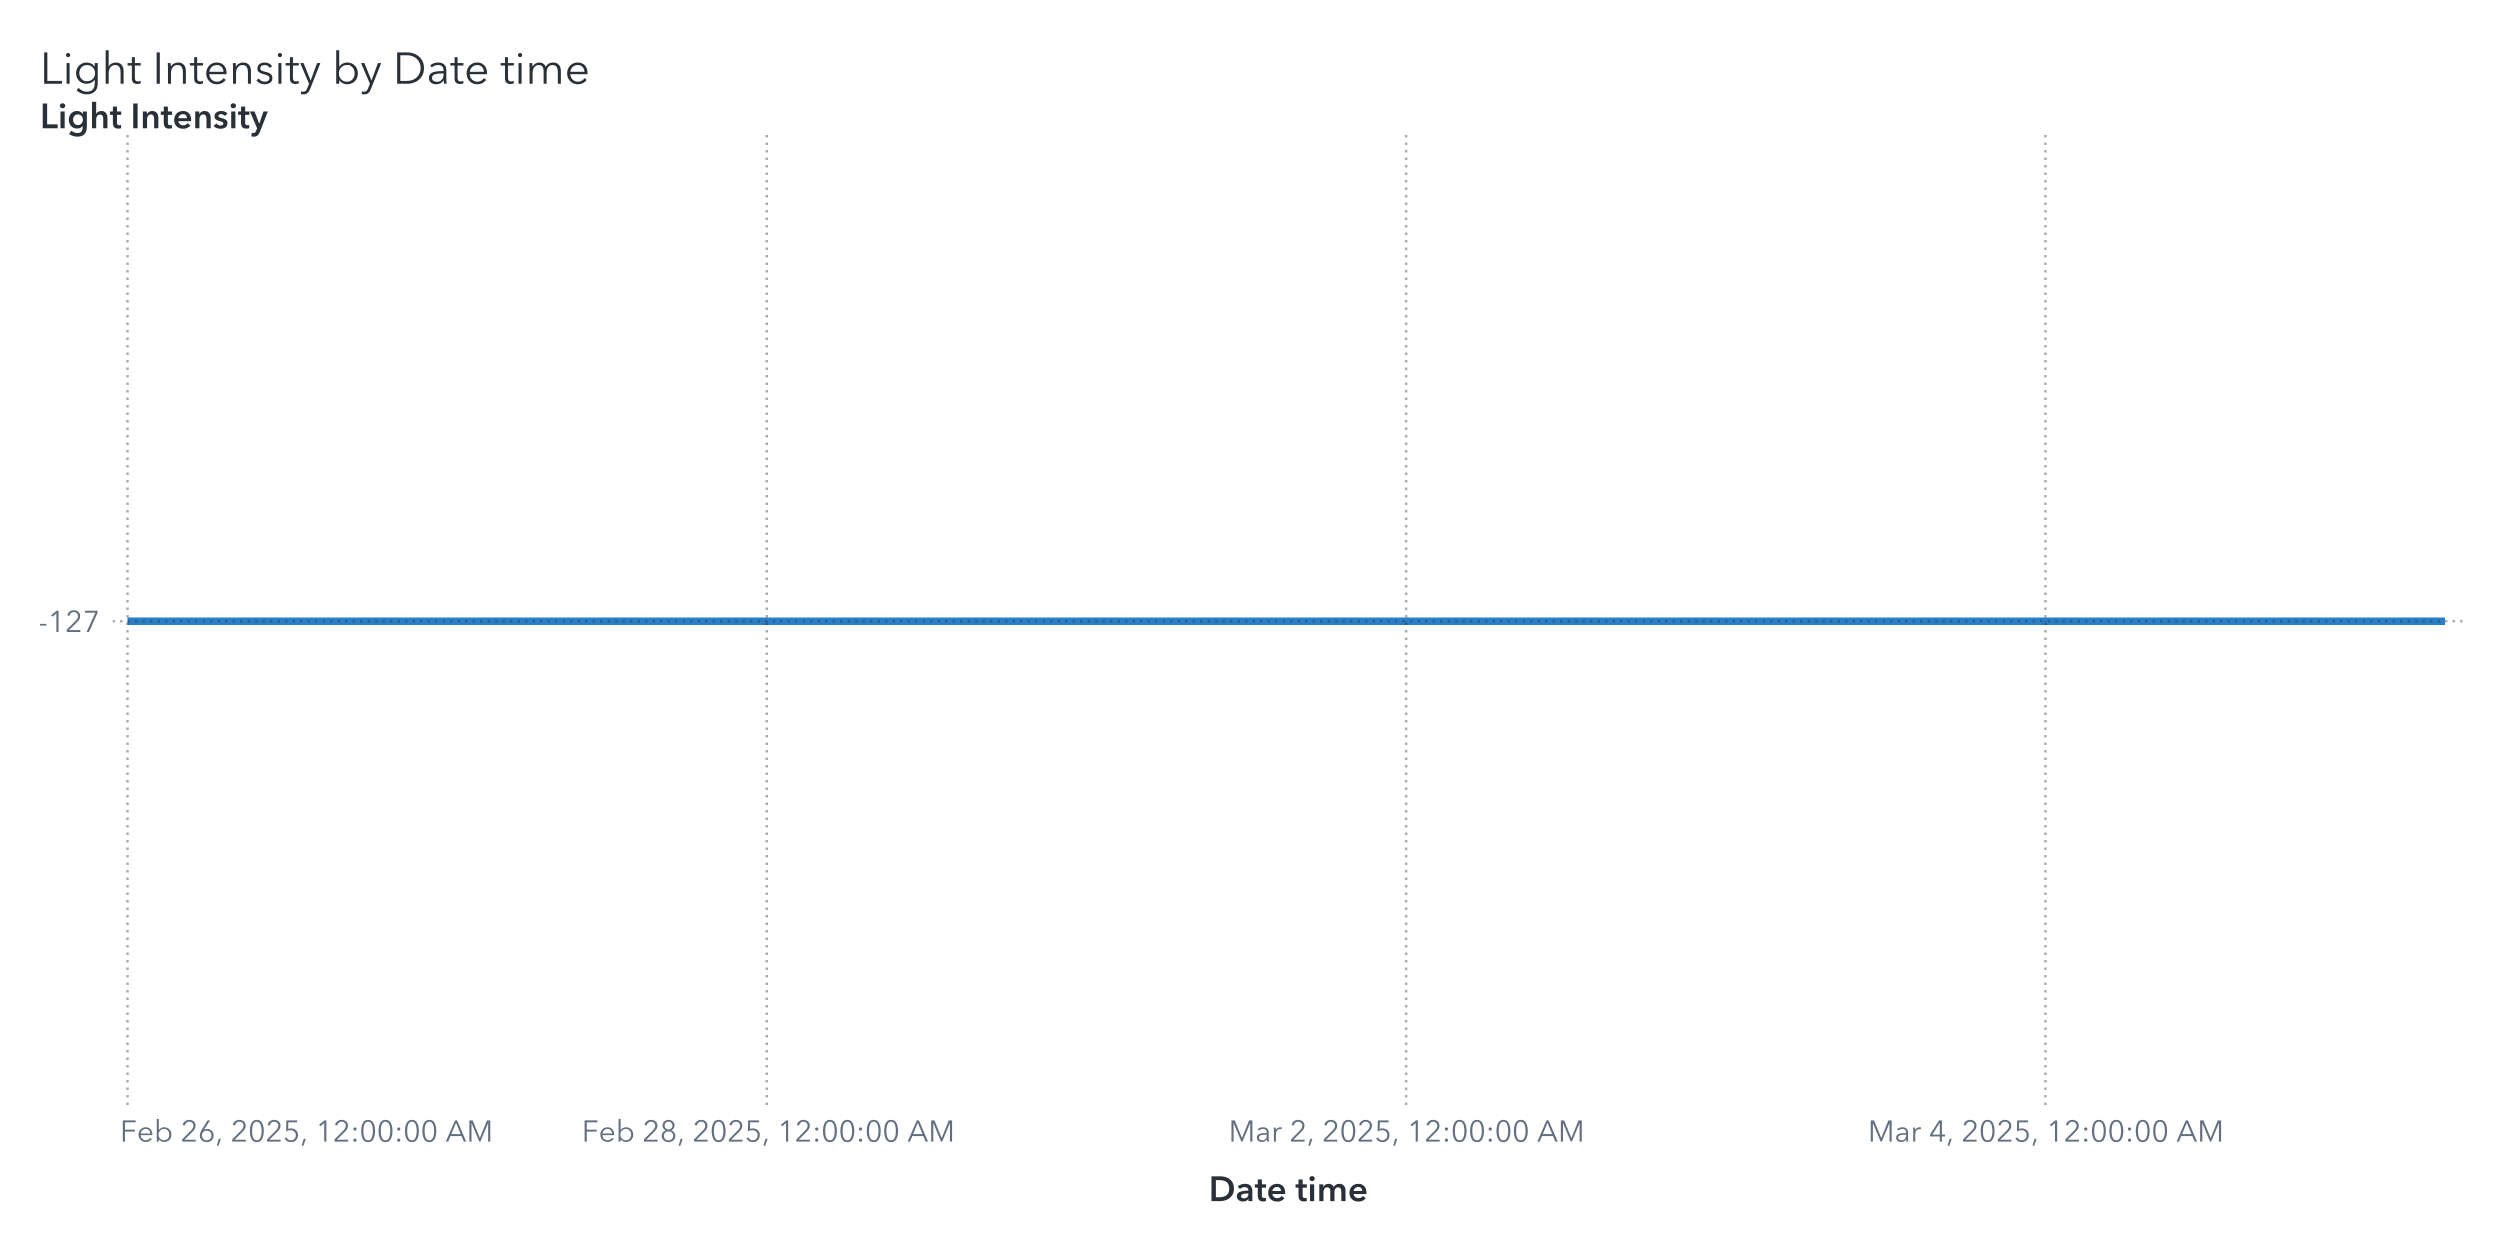
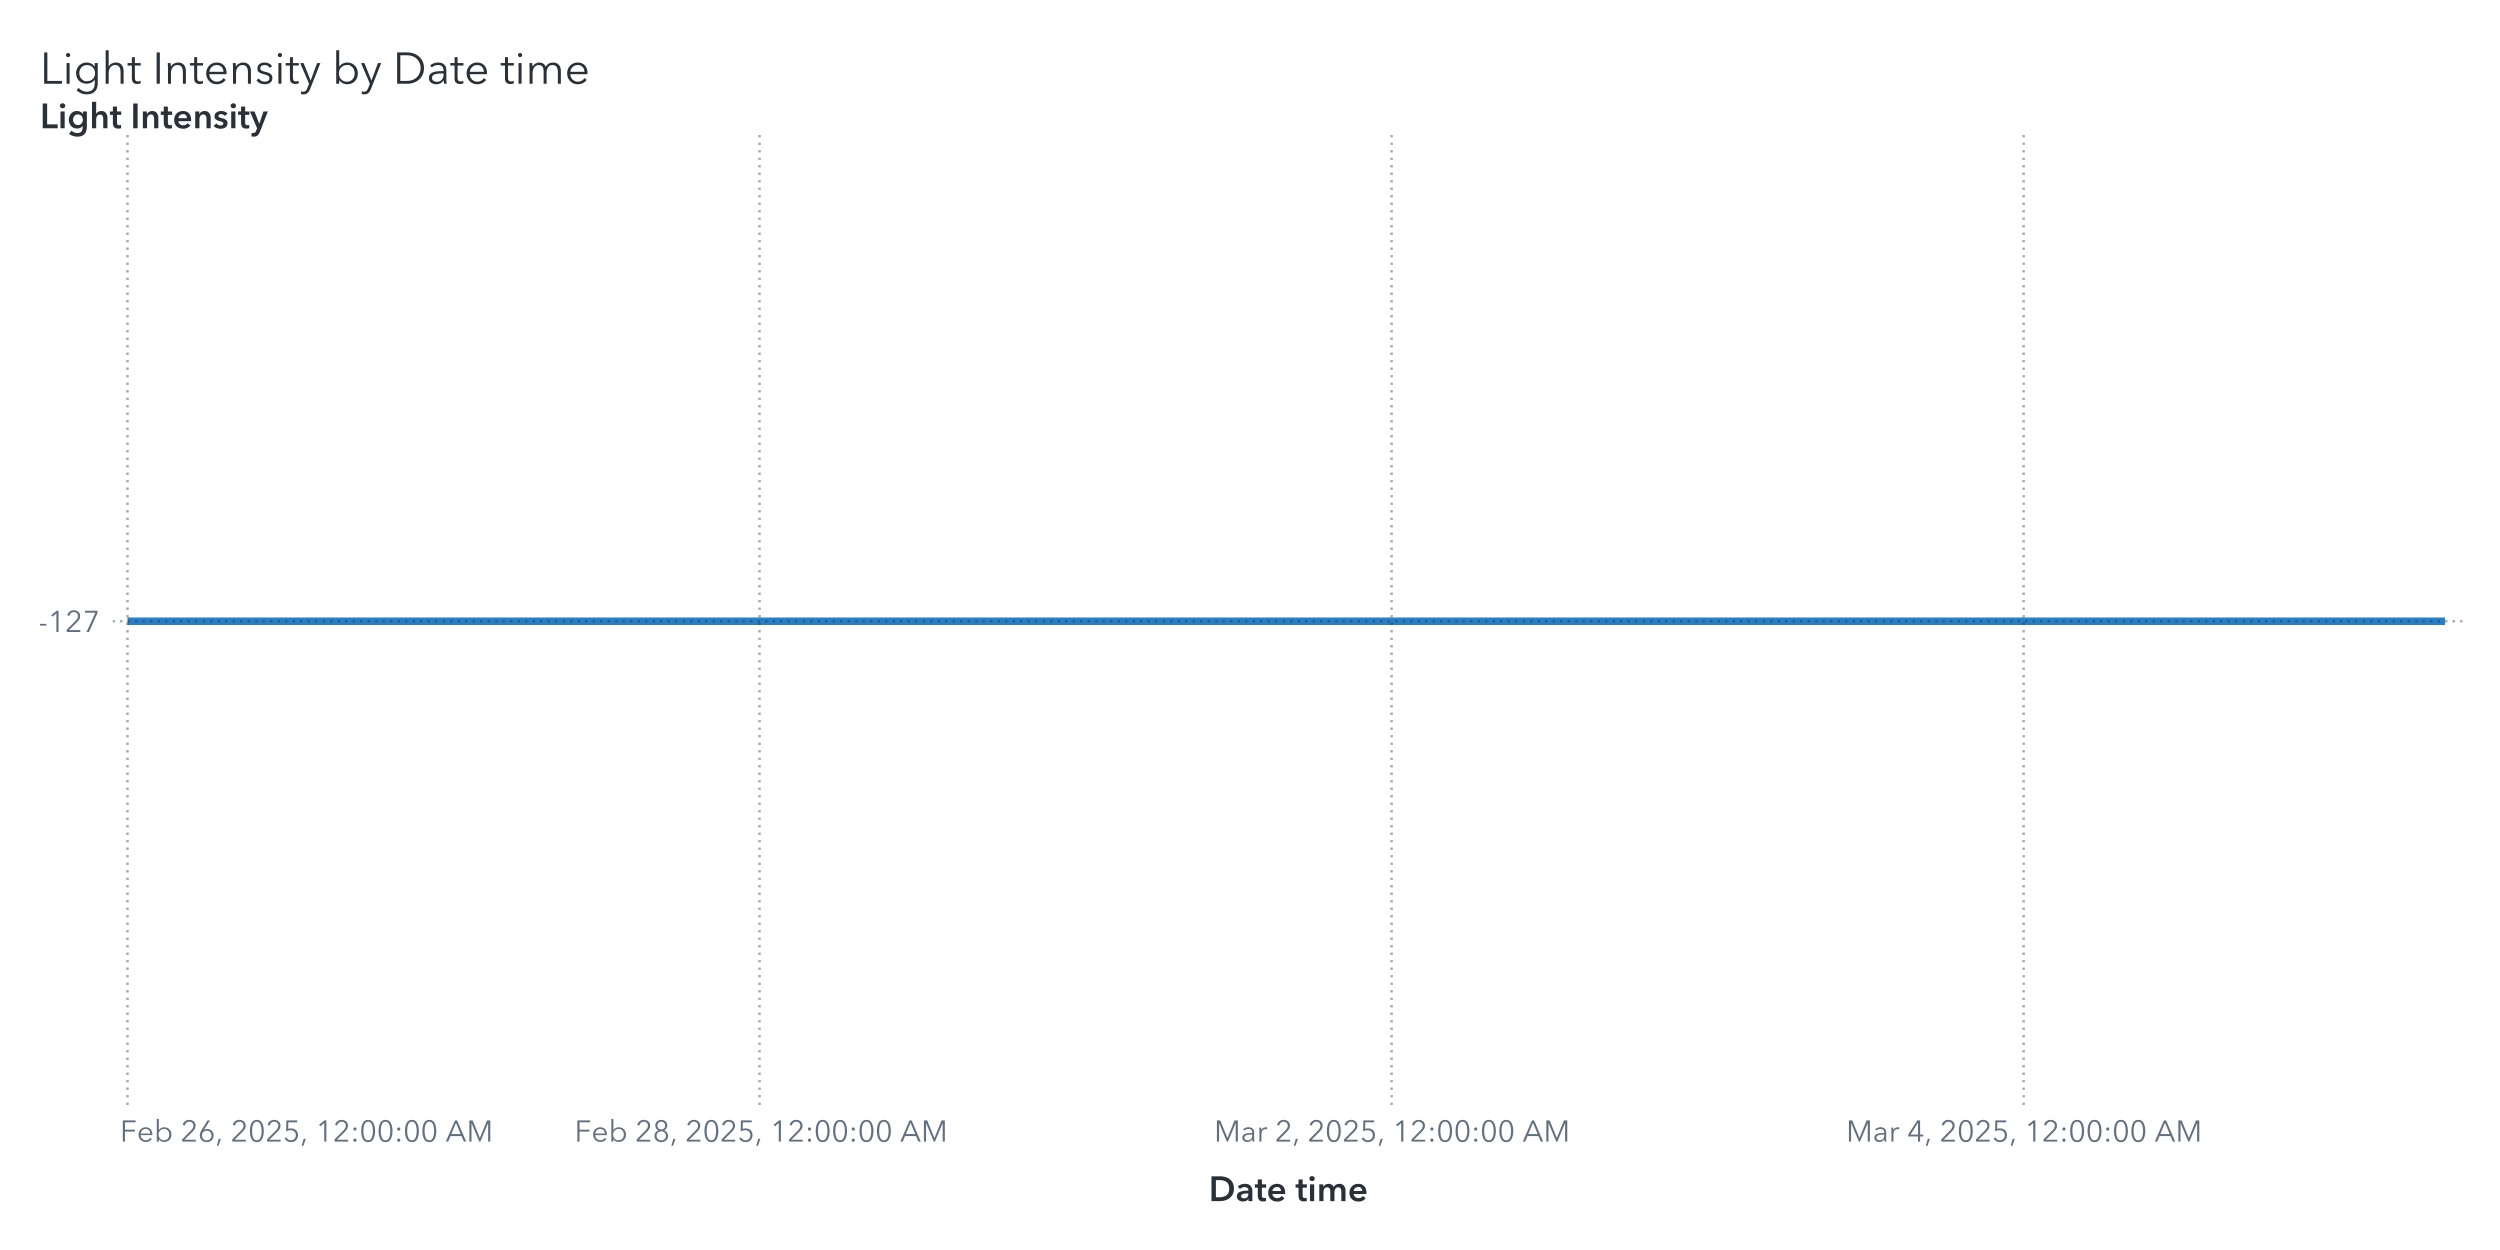
<svg xmlns="http://www.w3.org/2000/svg" xmlns:xlink="http://www.w3.org/1999/xlink" version="1.1" width="1000" height="500" viewBox="0 0 1000 500">
  <rect x="0" y="0" width="1000" height="500" fill="#ffffff">
</rect>
  <g>
    <rect x="0" y="0" rx="5" ry="5" width="1000.0" height="500.0" fill="#ffffff" opacity="0">
</rect>
    <rect x="0" y="0" rx="5" ry="5" width="1000.0" height="500.0" fill="#ffffff" opacity="0">
</rect>
    <rect x="0" y="0" rx="5" ry="5" width="1000.0" height="500.0" fill="#ffffff" opacity="0">
</rect>
    <rect x="0" y="0" rx="5" ry="5" width="1000.0" height="500.0" fill="#ffffff" opacity="0">
</rect>
    <g transform=" translate(16.0 -462.0)">
      <g transform="">
        <g fill="#2a3037" stroke="#2a3037" transform="translate(0 495.5) scale(0.0177 -0.0177)">
          <defs>
            <path id="g76/TT0" d="M166.0 64.0 L496.0 64.0 L496.0 0 L94.0 0 L94.0 708.0 L166.0 708.0 L166.0 64.0Z">
</path>
          </defs>
          <use x="0" y="0" xlink:href="#g76/TT0" />
          <defs>
            <path id="g105/TT0" d="M125.0 600.0Q 106.0,600.0  91.5,614.0 T 77.0,648.0 Q 77.0,668.0  91.5,682.0 T 125.0,696.0 Q 144.0,696.0  158.5,682.0 T 173.0,648.0 Q 173.0,628.0  158.5,614.0 T 125.0,600.0 Z M159.0 0 L91.0 0 L91.0 468.0 L159.0 468.0 L159.0 0Z">
</path>
          </defs>
          <use x="510.0" y="0" xlink:href="#g105/TT0" />
          <defs>
            <path id="g103/TT0" d="M294.0 -180.0Q 389.0,-180.0  433.0,-129.0 T 477.0,4.0  L477.0 92.0 L475.0 92.0Q 449.0,50.0  399.5,25.0 T 298.0,0 Q 226.0,0  171.0,30.5 T 86.0,115.5 T 56.0,238.0 Q 56.0,305.0  86.5,360.0 T 172.0,447.5 T 298.0,480.0 Q 351.0,480.0  399.5,455.5 T 475.0,387.0  L477.0 387.0 L477.0 468.0 L545.0 468.0 L545.0 4.0Q 545.0,-56.0  523.0,-110.5 T 444.0,-202.5 T 291.0,-240.0 Q 227.0,-240.0  167.5,-215.0 T 66.0,-146.0  L115.0 -94.0Q 144.0,-131.0  193.0,-155.5 T 294.0,-180.0 Z M305.0 58.0Q 357.0,58.0  398.0,81.0 T 462.0,145.5 T 485.0,240.0 Q 485.0,289.0  461.5,331.0 T 397.0,398.0 T 305.0,423.0 Q 250.0,423.0  210.0,398.0 T 149.0,331.5 T 128.0,240.0 Q 128.0,190.0  149.0,148.5 T 210.0,82.5 T 250.0,58.0 Z">
</path>
          </defs>
          <use x="760.0" y="0" xlink:href="#g103/TT0" />
          <defs>
            <path id="g104/TT0" d="M319.0 480.0Q 406.0,480.0  451.5,428.0 T 497.0,287.0  L497.0 0 L429.0 0 L429.0 259.0Q 429.0,338.0  400.5,380.5 T 302.0,423.0 Q 264.0,423.0  232.0,402.5 T 180.0,341.0 T 160.0,240.0  L160.0 0 L92.0 0 L92.0 756.0 L160.0 756.0 L160.0 391.0 L162.0 391.0Q 180.0,431.0  224.5,455.5 T 319.0,480.0 Z">
</path>
          </defs>
          <use x="1392.0" y="0" xlink:href="#g104/TT0" />
          <defs>
            <path id="g116/TT0" d="M169.0 411.0 L169.0 138.0Q 169.0,89.0  187.0,70.5 T 239.0,52.0 Q 268.0,52.0  298.0,67.0  L301.0 8.0Q 264.0,-6.0  221.0,-6.0 Q 173.0,-6.0  137.0,22.0 T 101.0,119.0  L101.0 411.0 L4.0 411.0 L4.0 468.0 L101.0 468.0 L101.0 600.0 L169.0 600.0 L169.0 468.0 L301.0 468.0 L301.0 411.0 L169.0 411.0Z">
</path>
          </defs>
          <use x="1975.0" y="0" xlink:href="#g116/TT0" />
          <defs>
            <path id="g73/TT0" d="M166.0 0 L94.0 0 L94.0 708.0 L166.0 708.0 L166.0 0Z">
</path>
          </defs>
          <use x="2542.0" y="0" xlink:href="#g73/TT0" />
          <defs>
            <path id="g110/TT0" d="M155.0 388.0 L157.0 388.0Q 176.0,428.0  221.5,454.0 T 317.0,480.0 Q 404.0,480.0  449.5,428.0 T 495.0,287.0  L495.0 0 L427.0 0 L427.0 259.0Q 427.0,338.0  398.5,380.5 T 300.0,423.0 Q 262.0,423.0  230.0,402.5 T 178.0,341.0 T 158.0,240.0  L158.0 0 L90.0 0 L90.0 365.0Q 90.0,425.0  86.0,468.0  L151.0 468.0Q 155.0,418.0  155.0,388.0 Z">
</path>
          </defs>
          <use x="2802.0" y="0" xlink:href="#g110/TT0" />
          <use x="3383.0" y="0" xlink:href="#g116/TT0" />
          <defs>
            <path id="g101/TT0" d="M515.0 216.0 L127.0 216.0Q 128.0,169.0  150.5,130.5 T 212.0,69.0 T 298.0,46.0 Q 347.0,46.0  387.0,69.5 T 448.0,127.0  L499.0 87.0Q 421.0,-12.0  298.0,-12.0 Q 229.0,-12.0  174.0,20.0 T 87.5,108.0 T 56.0,234.0 Q 56.0,303.0  87.0,359.5 T 172.0,448.0 T 292.0,480.0 Q 363.0,480.0  413.5,449.5 T 490.0,366.0 T 516.0,248.0 Q 516.0,228.0  515.0,216.0 Z M292.0 423.0Q 248.0,423.0  211.5,402.0 T 153.0,345.5 T 128.0,270.0  L447.0 270.0Q 444.0,338.0  403.5,380.5 T 292.0,423.0 Z">
</path>
          </defs>
          <use x="3700.0" y="0" xlink:href="#g101/TT0" />
          <use x="4272.0" y="0" xlink:href="#g110/TT0" />
          <defs>
            <path id="g115/TT0" d="M224.0 423.0Q 183.0,423.0  154.0,404.5 T 125.0,350.0 Q 125.0,318.0  151.0,300.0 T 237.0,270.0 Q 320.0,253.0  359.5,220.0 T 399.0,133.0 Q 399.0,59.0  347.5,23.5 T 223.0,-12.0 Q 167.0,-12.0  118.0,11.0 T 38.0,79.0  L92.0 119.0Q 111.0,87.0  146.5,66.5 T 222.0,46.0 Q 270.0,46.0  301.0,65.5 T 332.0,128.0 Q 332.0,163.0  299.5,182.0 T 194.0,218.0 Q 136.0,232.0  98.0,258.5 T 60.0,344.0 Q 60.0,411.0  108.5,445.5 T 227.0,480.0 Q 277.0,480.0  323.0,457.5 T 391.0,396.0  L339.0 357.0Q 324.0,387.0  293.0,405.0 T 224.0,423.0 Z">
</path>
          </defs>
          <use x="4853.0" y="0" xlink:href="#g115/TT0" />
          <use x="5297.0" y="0" xlink:href="#g105/TT0" />
          <use x="5547.0" y="0" xlink:href="#g116/TT0" />
          <defs>
            <path id="g121/TT0" d="M253.0 73.0 L398.0 468.0 L472.0 468.0 L239.0 -121.0Q 216.0,-180.0  182.5,-210.0 T 92.0,-240.0 Q 61.0,-240.0  31.0,-234.0  L38.0 -172.0Q 62.0,-180.0  88.0,-180.0 Q 121.0,-180.0  141.5,-159.5 T 178.0,-97.0  L216.0 1.0 L16.0 468.0 L92.0 468.0 L251.0 73.0 L253.0 73.0Z">
</path>
          </defs>
          <use x="5864.0" y="0" xlink:href="#g121/TT0" />
          <defs>
            <path id="g98/TT0" d="M160.0 0 L92.0 0 L92.0 756.0 L160.0 756.0 L160.0 387.0 L162.0 387.0Q 191.0,431.0  239.0,455.5 T 339.0,480.0 Q 410.0,480.0  465.5,447.5 T 551.0,359.0 T 581.0,234.0 Q 581.0,165.0  551.0,109.0 T 465.5,20.5 T 339.0,-12.0 Q 287.0,-12.0  239.0,12.0 T 162.0,79.0  L160.0 79.0 L160.0 0Z M332.0 423.0Q 280.0,423.0  239.0,398.0 T 175.0,330.0 T 152.0,234.0 Q 152.0,181.0  175.0,138.0 T 239.0,70.5 T 332.0,46.0 Q 387.0,46.0  427.0,71.0 T 488.0,138.5 T 509.0,234.0 Q 509.0,287.0  488.0,330.0 T 427.0,398.0 T 387.0,423.0 Z">
</path>
          </defs>
          <use x="6602.0" y="0" xlink:href="#g98/TT0" />
          <use x="7239.0" y="0" xlink:href="#g121/TT0" />
          <defs>
            <path id="g68/TT0" d="M329.0 708.0Q 421.0,708.0  507.0,667.5 T 647.0,546.5 T 701.0,354.0 Q 701.0,242.0  647.0,161.5 T 507.0,40.5 T 329.0,0  L94.0 0 L94.0 708.0 L329.0 708.0Z M309.0 64.0Q 411.0,64.0  482.5,105.0 T 589.5,212.0 T 625.0,354.0 Q 625.0,430.0  589.5,496.0 T 482.5,603.0 T 309.0,644.0  L166.0 644.0 L166.0 64.0 L309.0 64.0Z">
</path>
          </defs>
          <use x="7977.0" y="0" xlink:href="#g68/TT0" />
          <defs>
            <path id="g97/TT0" d="M260.0 423.0Q 220.0,423.0  183.0,408.0 T 121.0,368.0  L83.0 413.0Q 113.0,443.0  161.0,461.5 T 267.0,480.0 Q 347.0,480.0  398.0,436.0 T 449.0,310.0  L449.0 105.0Q 449.0,42.0  457.0,0  L396.0 0Q 389.0,40.0  389.0,76.0  L387.0 76.0Q 355.0,30.0  314.5,9.0 T 217.0,-12.0 Q 178.0,-12.0  141.0,2.5 T 79.5,49.0 T 55.0,130.0 Q 55.0,198.0  99.0,232.0 T 212.5,276.5 T 385.0,287.0  L385.0 302.0Q 385.0,362.0  353.0,392.5 T 260.0,423.0 Z M125.0 133.0Q 125.0,87.0  157.0,65.5 T 235.0,44.0 Q 304.0,44.0  344.5,89.0 T 385.0,199.0  L385.0 234.0 L365.0 234.0Q 259.0,234.0  192.0,213.5 T 125.0,133.0 Z">
</path>
          </defs>
          <use x="8734.0" y="0" xlink:href="#g97/TT0" />
          <use x="9268.0" y="0" xlink:href="#g116/TT0" />
          <use x="9585.0" y="0" xlink:href="#g101/TT0" />
          <use x="10407.0" y="0" xlink:href="#g116/TT0" />
          <use x="10724.0" y="0" xlink:href="#g105/TT0" />
          <defs>
            <path id="g109/TT0" d="M311.0 480.0Q 356.0,480.0  395.0,458.0 T 455.0,381.0 Q 479.0,429.0  521.0,454.5 T 619.0,480.0 Q 706.0,480.0  751.5,428.0 T 797.0,287.0  L797.0 0 L729.0 0 L729.0 259.0Q 729.0,423.0  608.0,423.0 Q 540.0,423.0  507.5,372.5 T 475.0,249.0  L475.0 0 L407.0 0 L407.0 273.0Q 407.0,347.0  382.5,385.0 T 294.0,423.0 Q 260.0,423.0  228.5,402.5 T 177.5,340.5 T 158.0,240.0  L158.0 0 L90.0 0 L90.0 365.0Q 90.0,425.0  86.0,468.0  L151.0 468.0Q 155.0,418.0  155.0,388.0  L157.0 388.0Q 178.0,429.0  219.5,454.5 T 311.0,480.0 Z">
</path>
          </defs>
          <use x="10974.0" y="0" xlink:href="#g109/TT0" />
          <use x="11857.0" y="0" xlink:href="#g101/TT0" />
        </g>
        <text x="0" y="495.5" font-size="13.3pt" font-family="Avenir Next for SAS" fill="#2a3037" opacity="0">
Light Intensity by Date time</text>
      </g>
    </g>
    <g transform=" translate(16.0 -16.0)">
      <defs>
        <clipPath id="ClipPath0">
          <rect x="29" y="68" width="942" height="390">
</rect>
        </clipPath>
      </defs>
      <g clip-path="url(#ClipPath0)">
        <defs>
          <clipPath id="ClipPath1">
            <rect x="29" y="70" width="940" height="388">
</rect>
          </clipPath>
        </defs>
        <g clip-path="url(#ClipPath1)">
-           <polyline id="Polyline_6" points="35.0,264.5  45.66,264.5  56.31,264.5  66.97,264.5  77.62,264.5  88.28,264.5  98.93,264.5  109.59,264.5  120.24,264.5  130.9,264.5  141.55,264.5  152.21,264.5  162.86,264.5  173.52,264.5  184.17,264.5  194.83,264.5  205.48,264.5  216.14,264.5  226.79,264.5  237.45,264.5  248.1,264.5  258.76,264.5  269.41,264.5  280.07,264.5  290.72,264.5  301.38,264.5  312.03,264.5  322.69,264.5  333.34,264.5  344.0,264.5  354.66,264.5  365.31,264.5  375.97,264.5  386.62,264.5  397.28,264.5  407.93,264.5  418.59,264.5  429.24,264.5  439.9,264.5  450.55,264.5  461.21,264.5  471.86,264.5  482.52,264.5  493.17,264.5  503.83,264.5  514.48,264.5  525.14,264.5  535.79,264.5  546.45,264.5  557.1,264.5  567.76,264.5  578.41,264.5  589.07,264.5  599.72,264.5  610.38,264.5  621.03,264.5  631.69,264.5  642.34,264.5  653.0,264.5  663.66,264.5  674.31,264.5  684.97,264.5  695.62,264.5  706.28,264.5  716.93,264.5  727.59,264.5  738.24,264.5  748.9,264.5  759.55,264.5  770.21,264.5  780.86,264.5  791.52,264.5  802.17,264.5  812.83,264.5  823.48,264.5  834.14,264.5  844.79,264.5  855.45,264.5  866.1,264.5  876.76,264.5  887.41,264.5  898.07,264.5  908.72,264.5  919.38,264.5  930.03,264.5  940.69,264.5  951.34,264.5  962.0,264.5 " fill="none" stroke="#287fc7" stroke-width="3.0">
+           <polyline id="Polyline_6" points="35.0,264.5  45.53,264.5  56.07,264.5  66.6,264.5  77.14,264.5  87.67,264.5  98.2,264.5  108.74,264.5  119.27,264.5  129.81,264.5  140.34,264.5  150.88,264.5  161.41,264.5  171.94,264.5  182.48,264.5  193.01,264.5  203.55,264.5  214.08,264.5  224.61,264.5  235.15,264.5  245.68,264.5  256.22,264.5  266.75,264.5  277.28,264.5  287.82,264.5  298.35,264.5  308.89,264.5  319.42,264.5  329.95,264.5  340.49,264.5  351.02,264.5  361.56,264.5  372.09,264.5  382.63,264.5  393.16,264.5  403.69,264.5  414.23,264.5  424.76,264.5  435.3,264.5  445.83,264.5  456.36,264.5  466.9,264.5  477.43,264.5  487.97,264.5  498.5,264.5  509.03,264.5  519.57,264.5  530.1,264.5  540.64,264.5  551.17,264.5  561.7,264.5  572.24,264.5  582.77,264.5  593.31,264.5  603.84,264.5  614.38,264.5  624.91,264.5  635.44,264.5  645.98,264.5  656.51,264.5  667.05,264.5  677.58,264.5  688.11,264.5  698.65,264.5  709.18,264.5  719.72,264.5  730.25,264.5  740.78,264.5  751.32,264.5  761.85,264.5  772.39,264.5  782.92,264.5  793.45,264.5  803.99,264.5  814.52,264.5  825.06,264.5  835.59,264.5  846.13,264.5  856.66,264.5  867.19,264.5  877.73,264.5  888.26,264.5  898.8,264.5  909.33,264.5  919.86,264.5  930.4,264.5  940.93,264.5  951.47,264.5  962.0,264.5 " fill="none" stroke="#287fc7" stroke-width="3.0">
</polyline>
        </g>
        <path d="M29.0 264.5L969.0 264.5" stroke="#2a3037" stroke-dasharray="1,2" fill="none" opacity="0.4">
</path>
        <path d="M35.0 458.0L35.0 70.0" stroke="#2a3037" stroke-dasharray="1,2" fill="none" opacity="0.4">
</path>
-         <path d="M290.72 458.0L290.72 70.0" stroke="#2a3037" stroke-dasharray="1,2" fill="none" opacity="0.4">
- </path>
-         <path d="M546.45 458.0L546.45 70.0" stroke="#2a3037" stroke-dasharray="1,2" fill="none" opacity="0.4">
- </path>
-         <path d="M802.17 458.0L802.17 70.0" stroke="#2a3037" stroke-dasharray="1,2" fill="none" opacity="0.4">
+         <path d="M287.82 458.0L287.82 70.0" stroke="#2a3037" stroke-dasharray="1,2" fill="none" opacity="0.4">
+ </path>
+         <path d="M540.64 458.0L540.64 70.0" stroke="#2a3037" stroke-dasharray="1,2" fill="none" opacity="0.4">
+ </path>
+         <path d="M793.45 458.0L793.45 70.0" stroke="#2a3037" stroke-dasharray="1,2" fill="none" opacity="0.4">
</path>
      </g>
      <defs>
        <clipPath id="ClipPath2">
          <rect x="0" y="71" width="29" height="387">
</rect>
        </clipPath>
      </defs>
      <g clip-path="url(#ClipPath2)">
        <g fill="#626f80" stroke="#626f80" transform="translate(-0.72 268.8) scale(0.012 -0.012)">
          <defs>
            <path id="g45/TT0" d="M272.0 214.0 L48.0 214.0 L48.0 271.0 L272.0 271.0 L272.0 214.0Z">
</path>
          </defs>
          <use x="0" y="0" xlink:href="#g45/TT0" />
          <defs>
            <path id="g49/TT0" d="M358.0 0 L286.0 0 L286.0 619.0 L158.0 510.0 L114.0 560.0 L294.0 708.0 L358.0 708.0 L358.0 0Z">
</path>
          </defs>
          <use x="320.0" y="0" xlink:href="#g49/TT0" />
          <defs>
            <path id="g50/TT0" d="M51.0 0 L51.0 75.0 L341.0 368.0Q 380.0,408.0  403.0,447.0 T 426.0,530.0 Q 426.0,590.0  385.5,627.5 T 286.0,665.0 Q 230.0,665.0  191.0,630.0 T 140.0,539.0  L69.0 553.0Q 84.0,629.0  144.0,677.5 T 286.0,726.0 Q 344.0,726.0  392.5,703.5 T 470.0,637.0 T 499.0,531.0 Q 499.0,469.0  470.0,421.5 T 384.0,317.0  L129.0 64.0 L504.0 64.0 L504.0 0 L51.0 0Z">
</path>
          </defs>
          <use x="900.0" y="0" xlink:href="#g50/TT0" />
          <defs>
            <path id="g55/TT0" d="M498.0 642.0 L213.0 0 L132.0 0 L425.0 644.0 L78.0 644.0 L78.0 708.0 L498.0 708.0 L498.0 642.0Z">
</path>
          </defs>
          <use x="1480.0" y="0" xlink:href="#g55/TT0" />
        </g>
-         <text id="Text_96" x="24.0" y="268.8" font-size="9.0pt" font-family="Avenir Next for SAS" fill="#626f80" text-anchor="end" opacity="0">
+         <text id="Text_97" x="24.0" y="268.8" font-size="9.0pt" font-family="Avenir Next for SAS" fill="#626f80" text-anchor="end" opacity="0">
-127</text>
      </g>
      <g fill="#2a3037" stroke="#2a3037" transform="translate(0 67.31) scale(0.014 -0.014)">
        <defs>
          <path id="g76/TT1" d="M78.0 708.0 L204.0 708.0 L204.0 112.0 L505.0 112.0 L505.0 0 L78.0 0 L78.0 708.0Z">
</path>
        </defs>
        <use x="0" y="0" xlink:href="#g76/TT1" />
        <defs>
          <path id="g105/TT1" d="M133.0 715.0Q 166.0,715.0  188.5,694.5 T 211.0,643.0 Q 211.0,612.0  188.5,591.5 T 133.0,571.0 Q 101.0,571.0  79.0,592.5 T 57.0,643.0 Q 57.0,672.0  79.0,693.5 T 133.0,715.0 Z M74.0 480.0 L194.0 480.0 L194.0 0 L74.0 0 L74.0 480.0Z">
</path>
        </defs>
        <use x="511.0" y="0" xlink:href="#g105/TT1" />
        <defs>
          <path id="g103/TT1" d="M560.0 43.0Q 560.0,-91.0  492.5,-165.5 T 289.0,-240.0 Q 228.0,-240.0  162.0,-219.0 T 51.0,-161.0  L120.0 -68.0Q 154.0,-101.0  198.5,-118.5 T 288.0,-136.0 Q 370.0,-136.0  405.0,-92.5 T 440.0,29.0  L440.0 64.0 L438.0 64.0Q 412.0,29.0  371.5,10.5 T 281.0,-8.0 Q 211.0,-8.0  157.0,25.5 T 73.5,116.5 T 44.0,242.0 Q 44.0,312.0  73.0,369.5 T 155.0,460.5 T 279.0,494.0 Q 331.0,494.0  375.0,472.0 T 444.0,408.0  L446.0 408.0 L446.0 480.0 L560.0 480.0 L560.0 43.0Z M166.0 243.0Q 166.0,204.0  182.5,169.0 T 230.5,112.5 T 303.0,91.0 Q 346.0,91.0  378.5,112.0 T 428.5,168.0 T 446.0,243.0 Q 446.0,285.0  428.5,320.0 T 378.5,375.5 T 304.0,396.0 Q 241.0,396.0  203.5,352.5 T 166.0,243.0 Z">
</path>
        </defs>
        <use x="779.0" y="0" xlink:href="#g103/TT1" />
        <defs>
          <path id="g104/TT1" d="M516.0 300.0 L516.0 0 L396.0 0 L396.0 264.0Q 396.0,391.0  307.0,391.0 Q 253.0,391.0  223.5,352.5 T 194.0,262.0  L194.0 0 L74.0 0 L74.0 756.0 L194.0 756.0 L194.0 413.0 L196.0 413.0Q 212.0,446.0  250.5,470.0 T 339.0,494.0 Q 427.0,494.0  471.5,437.5 T 516.0,300.0 Z">
</path>
        </defs>
        <use x="1411.0" y="0" xlink:href="#g104/TT1" />
        <defs>
          <path id="g116/TT1" d="M3.0 480.0 L87.0 480.0 L87.0 619.0 L205.0 619.0 L205.0 480.0 L325.0 480.0 L325.0 384.0 L205.0 384.0 L205.0 161.0Q 205.0,125.0  218.0,106.0 T 268.0,87.0 Q 299.0,87.0  319.0,97.0  L323.0 3.0Q 289.0,-10.0  243.0,-10.0 Q 155.0,-10.0  121.0,35.5 T 87.0,160.0  L87.0 384.0 L3.0 384.0 L3.0 480.0Z">
</path>
        </defs>
        <use x="1995.0" y="0" xlink:href="#g116/TT1" />
        <defs>
          <path id="g73/TT1" d="M78.0 708.0 L204.0 708.0 L204.0 0 L78.0 0 L78.0 708.0Z">
</path>
        </defs>
        <use x="2585.0" y="0" xlink:href="#g73/TT1" />
        <defs>
          <path id="g110/TT1" d="M186.0 480.0 L186.0 403.0 L188.0 403.0Q 205.0,441.0  245.5,467.5 T 337.0,494.0 Q 425.0,494.0  469.5,437.5 T 514.0,300.0  L514.0 0 L394.0 0 L394.0 266.0Q 394.0,394.0  304.0,394.0 Q 250.0,394.0  221.0,355.5 T 192.0,264.0  L192.0 0 L72.0 0 L72.0 480.0 L186.0 480.0Z">
</path>
        </defs>
        <use x="2867.0" y="0" xlink:href="#g110/TT1" />
        <use x="3449.0" y="0" xlink:href="#g116/TT1" />
        <defs>
          <path id="g101/TT1" d="M529.0 202.0 L164.0 202.0Q 168.0,152.0  208.0,118.0 T 301.0,84.0 Q 384.0,84.0  428.0,146.0  L508.0 82.0Q 437.0,-14.0  302.0,-14.0 Q 228.0,-14.0  169.5,16.5 T 77.5,104.0 T 44.0,237.0 Q 44.0,313.0  77.0,371.5 T 168.0,462.0 T 298.0,494.0 Q 402.0,494.0  466.0,427.0 T 530.0,234.0 Q 530.0,213.0  529.0,202.0 Z M297.0 404.0Q 244.0,404.0  206.0,371.0 T 164.0,288.0  L410.0 288.0Q 410.0,338.0  381.0,371.0 T 297.0,404.0 Z">
</path>
        </defs>
        <use x="3789.0" y="0" xlink:href="#g101/TT1" />
        <use x="4363.0" y="0" xlink:href="#g110/TT1" />
        <defs>
          <path id="g115/TT1" d="M230.0 404.0Q 198.0,404.0  175.5,391.0 T 153.0,352.0 Q 153.0,327.0  176.0,315.0 T 257.0,289.0 Q 325.0,273.0  368.5,241.0 T 412.0,146.0 Q 412.0,64.0  355.5,25.0 T 212.0,-14.0 Q 155.0,-14.0  102.0,7.0 T 15.0,65.0  L94.0 139.0Q 114.0,112.0  146.5,95.5 T 217.0,79.0 Q 248.0,79.0  271.0,93.0 T 294.0,136.0 Q 294.0,164.0  269.5,177.5 T 184.0,205.0 Q 119.0,221.0  80.5,250.5 T 42.0,341.0 Q 42.0,416.0  98.0,455.0 T 233.0,494.0 Q 287.0,494.0  336.0,475.0 T 413.0,421.0  L335.0 352.0Q 318.0,374.0  290.0,389.0 T 230.0,404.0 Z">
</path>
        </defs>
        <use x="4945.0" y="0" xlink:href="#g115/TT1" />
        <use x="5389.0" y="0" xlink:href="#g105/TT1" />
        <use x="5657.0" y="0" xlink:href="#g116/TT1" />
        <defs>
          <path id="g121/TT1" d="M133.0 480.0 L267.0 131.0 L269.0 131.0 L388.0 480.0 L513.0 480.0 L286.0 -103.0Q 258.0,-174.0  218.5,-207.0 T 104.0,-240.0 Q 71.0,-240.0  42.0,-233.0  L52.0 -129.0Q 74.0,-136.0  97.0,-136.0 Q 133.0,-136.0  149.0,-119.5 T 182.0,-61.0  L206.0 0 L0 480.0 L133.0 480.0Z">
</path>
        </defs>
        <use x="5997.0" y="0" xlink:href="#g121/TT1" />
      </g>
-       <text id="Text_97" x="0" y="67.31" font-size="10.5pt" font-family="Avenir Next for SAS" font-weight="bold" fill="#2a3037" text-anchor="start" opacity="0">
+       <text id="Text_98" x="0" y="67.31" font-size="10.5pt" font-family="Avenir Next for SAS" font-weight="bold" fill="#2a3037" text-anchor="start" opacity="0">
Light Intensity</text>
      <defs>
        <clipPath id="ClipPath3">
          <rect x="29" y="458" width="939" height="42">
</rect>
        </clipPath>
      </defs>
      <g clip-path="url(#ClipPath3)">
        <g fill="#626f80" stroke="#626f80" transform="translate(32.0 472.65) scale(0.012 -0.012)">
          <defs>
            <path id="g70/TT0" d="M166.0 0 L94.0 0 L94.0 708.0 L521.0 708.0 L521.0 644.0 L166.0 644.0 L166.0 398.0 L496.0 398.0 L496.0 335.0 L166.0 335.0 L166.0 0Z">
</path>
          </defs>
          <use x="0" y="0" xlink:href="#g70/TT0" />
          <use x="562.0" y="0" xlink:href="#g101/TT0" />
          <use x="1134.0" y="0" xlink:href="#g98/TT0" />
          <use x="2021.0" y="0" xlink:href="#g50/TT0" />
          <defs>
            <path id="g54/TT0" d="M203.0 397.0Q 218.0,409.0  247.0,416.0 T 304.0,423.0 Q 365.0,423.0  414.5,395.5 T 492.0,318.0 T 520.0,205.0 Q 520.0,140.0  490.5,89.5 T 408.5,10.5 T 290.0,-18.0 Q 224.0,-18.0  171.5,10.5 T 89.5,89.5 T 60.0,205.0 Q 60.0,255.0  77.0,301.5 T 124.0,397.0  L317.0 708.0 L400.0 708.0 L201.0 399.0 L203.0 397.0Z M290.0 43.0Q 336.0,43.0  372.0,64.0 T 428.0,122.0 T 448.0,205.0 Q 448.0,275.0  405.0,320.0 T 290.0,365.0 Q 218.0,365.0  175.0,320.0 T 132.0,205.0 Q 132.0,159.0  152.0,122.0 T 208.0,64.0 T 244.0,43.0 Z">
</path>
          </defs>
          <use x="2601.0" y="0" xlink:href="#g54/TT0" />
          <defs>
            <path id="g44/TT0" d="M102.0 -140.0 L45.0 -140.0 L112.0 95.0 L183.0 95.0 L102.0 -140.0Z">
</path>
          </defs>
          <use x="3181.0" y="0" xlink:href="#g44/TT0" />
          <use x="3691.0" y="0" xlink:href="#g50/TT0" />
          <defs>
            <path id="g48/TT0" d="M522.0 353.0Q 522.0,195.0  467.0,88.5 T 290.0,-18.0 Q 167.0,-18.0  112.5,88.5 T 58.0,353.0 Q 58.0,512.0  112.5,619.0 T 290.0,726.0 Q 412.0,726.0  467.0,618.5 T 522.0,353.0 Z M131.0 353.0Q 131.0,226.0  167.5,135.0 T 290.0,44.0 Q 375.0,44.0  412.0,135.5 T 449.0,353.0 Q 449.0,480.0  412.0,572.5 T 290.0,665.0 Q 204.0,665.0  167.5,573.0 T 131.0,353.0 Z">
</path>
          </defs>
          <use x="4271.0" y="0" xlink:href="#g48/TT0" />
          <use x="4851.0" y="0" xlink:href="#g50/TT0" />
          <defs>
            <path id="g53/TT0" d="M180.0 644.0 L175.0 425.0Q 219.0,441.0  273.0,441.0 Q 339.0,441.0  391.5,413.0 T 473.5,334.5 T 503.0,219.0 Q 503.0,151.0  473.5,97.0 T 390.5,12.5 T 268.0,-18.0 Q 194.0,-18.0  140.0,16.0 T 56.0,111.0  L121.0 140.0Q 140.0,96.0  179.0,70.0 T 264.0,44.0 Q 311.0,44.0  349.0,66.0 T 408.5,126.5 T 430.0,212.0 Q 430.0,289.0  380.5,335.5 T 254.0,382.0 Q 180.0,382.0  107.0,343.0  L114.0 708.0 L475.0 708.0 L475.0 644.0 L180.0 644.0Z">
</path>
          </defs>
          <use x="5431.0" y="0" xlink:href="#g53/TT0" />
          <use x="6011.0" y="0" xlink:href="#g44/TT0" />
          <use x="6521.0" y="0" xlink:href="#g49/TT0" />
          <use x="7101.0" y="0" xlink:href="#g50/TT0" />
          <defs>
            <path id="g58/TT0" d="M150.0 366.0Q 127.0,366.0  111.5,382.0 T 96.0,420.0 Q 96.0,442.0  111.5,458.0 T 150.0,474.0 Q 173.0,474.0  188.5,458.0 T 204.0,420.0 Q 204.0,398.0  188.5,382.0 T 150.0,366.0 Z M150.0 -6.0Q 127.0,-6.0  111.5,10.0 T 96.0,48.0 Q 96.0,70.0  111.5,86.0 T 150.0,102.0 Q 173.0,102.0  188.5,86.0 T 204.0,48.0 Q 204.0,26.0  188.5,10.0 T 150.0,-6.0 Z">
</path>
          </defs>
          <use x="7681.0" y="0" xlink:href="#g58/TT0" />
          <use x="7981.0" y="0" xlink:href="#g48/TT0" />
          <use x="8561.0" y="0" xlink:href="#g48/TT0" />
          <use x="9141.0" y="0" xlink:href="#g58/TT0" />
          <use x="9441.0" y="0" xlink:href="#g48/TT0" />
          <use x="10021.0" y="0" xlink:href="#g48/TT0" />
          <defs>
            <path id="g65/TT0" d="M89.0 0 L10.0 0 L316.0 708.0 L386.0 708.0 L690.0 0 L610.0 0 L532.0 186.0 L166.0 186.0 L89.0 0Z M193.0 252.0 L505.0 252.0 L349.0 628.0 L193.0 252.0Z">
</path>
          </defs>
          <use x="10851.0" y="0" xlink:href="#g65/TT0" />
          <defs>
            <path id="g77/TT0" d="M444.0 122.0 L445.0 122.0 L682.0 708.0 L792.0 708.0 L792.0 0 L720.0 0 L720.0 615.0 L718.0 615.0 L462.0 0 L424.0 0 L168.0 615.0 L166.0 615.0 L166.0 0 L94.0 0 L94.0 708.0 L204.0 708.0 L444.0 122.0Z">
</path>
          </defs>
          <use x="11551.0" y="0" xlink:href="#g77/TT0" />
        </g>
-         <text id="Text_99" x="106.0" y="472.65" font-size="9.0pt" font-family="Avenir Next for SAS" fill="#626f80" text-anchor="middle" opacity="0">
+         <text id="Text_100" x="106.0" y="472.65" font-size="9.0pt" font-family="Avenir Next for SAS" fill="#626f80" text-anchor="middle" opacity="0">
Feb 26, 2025, 12:00:00 AM</text>
-         <g fill="#626f80" stroke="#626f80" transform="translate(216.72 472.65) scale(0.012 -0.012)">
+         <g fill="#626f80" stroke="#626f80" transform="translate(213.82 472.65) scale(0.012 -0.012)">
          <use x="0" y="0" xlink:href="#g70/TT0" />
          <use x="562.0" y="0" xlink:href="#g101/TT0" />
          <use x="1134.0" y="0" xlink:href="#g98/TT0" />
          <use x="2021.0" y="0" xlink:href="#g50/TT0" />
          <defs>
            <path id="g56/TT0" d="M517.0 186.0Q 517.0,126.0  486.0,79.5 T 403.0,7.5 T 290.0,-18.0 Q 229.0,-18.0  177.0,7.5 T 94.0,79.5 T 63.0,186.0 Q 63.0,256.0  100.5,306.5 T 197.0,375.0  L197.0 377.0Q 150.0,393.0  120.0,437.5 T 90.0,537.0 Q 90.0,593.0  117.0,636.0 T 190.0,702.5 T 290.0,726.0 Q 344.0,726.0  390.0,702.5 T 463.0,636.0 T 490.0,537.0 Q 490.0,482.0  460.0,437.5 T 383.0,377.0  L383.0 375.0Q 442.0,358.0  479.5,307.0 T 517.0,186.0 Z M290.0 406.0Q 345.0,406.0  382.5,442.0 T 420.0,533.0 Q 420.0,590.0  383.0,627.5 T 290.0,665.0 Q 234.0,665.0  197.0,627.5 T 160.0,533.0 Q 160.0,478.0  197.5,442.0 T 290.0,406.0 Z M290.0 43.0Q 359.0,43.0  402.0,86.0 T 445.0,194.0 Q 445.0,258.0  402.0,300.0 T 290.0,342.0 Q 221.0,342.0  178.0,300.0 T 135.0,194.0 Q 135.0,129.0  178.0,86.0 T 290.0,43.0 Z">
</path>
          </defs>
          <use x="2601.0" y="0" xlink:href="#g56/TT0" />
          <use x="3181.0" y="0" xlink:href="#g44/TT0" />
          <use x="3691.0" y="0" xlink:href="#g50/TT0" />
          <use x="4271.0" y="0" xlink:href="#g48/TT0" />
          <use x="4851.0" y="0" xlink:href="#g50/TT0" />
          <use x="5431.0" y="0" xlink:href="#g53/TT0" />
          <use x="6011.0" y="0" xlink:href="#g44/TT0" />
          <use x="6521.0" y="0" xlink:href="#g49/TT0" />
          <use x="7101.0" y="0" xlink:href="#g50/TT0" />
          <use x="7681.0" y="0" xlink:href="#g58/TT0" />
          <use x="7981.0" y="0" xlink:href="#g48/TT0" />
          <use x="8561.0" y="0" xlink:href="#g48/TT0" />
          <use x="9141.0" y="0" xlink:href="#g58/TT0" />
          <use x="9441.0" y="0" xlink:href="#g48/TT0" />
          <use x="10021.0" y="0" xlink:href="#g48/TT0" />
          <use x="10851.0" y="0" xlink:href="#g65/TT0" />
          <use x="11551.0" y="0" xlink:href="#g77/TT0" />
        </g>
-         <text id="Text_100" x="290.72" y="472.65" font-size="9.0pt" font-family="Avenir Next for SAS" fill="#626f80" text-anchor="middle" opacity="0">
+         <text id="Text_101" x="287.82" y="472.65" font-size="9.0pt" font-family="Avenir Next for SAS" fill="#626f80" text-anchor="middle" opacity="0">
Feb 28, 2025, 12:00:00 AM</text>
-         <g fill="#626f80" stroke="#626f80" transform="translate(475.45 472.65) scale(0.012 -0.012)">
+         <g fill="#626f80" stroke="#626f80" transform="translate(469.64 472.65) scale(0.012 -0.012)">
          <use x="0" y="0" xlink:href="#g77/TT0" />
          <use x="886.0" y="0" xlink:href="#g97/TT0" />
          <defs>
            <path id="g114/TT0" d="M86.0 468.0 L151.0 468.0Q 155.0,418.0  155.0,388.0  L157.0 388.0Q 177.0,429.0  217.5,454.5 T 307.0,480.0 Q 334.0,480.0  352.0,475.0  L343.0 411.0Q 337.0,413.0  322.5,415.0 T 295.0,417.0 Q 236.0,417.0  197.0,372.5 T 158.0,240.0  L158.0 0 L90.0 0 L90.0 365.0Q 90.0,425.0  86.0,468.0 Z">
</path>
          </defs>
          <use x="1420.0" y="0" xlink:href="#g114/TT0" />
          <use x="2030.0" y="0" xlink:href="#g50/TT0" />
          <use x="2610.0" y="0" xlink:href="#g44/TT0" />
          <use x="3120.0" y="0" xlink:href="#g50/TT0" />
          <use x="3700.0" y="0" xlink:href="#g48/TT0" />
          <use x="4280.0" y="0" xlink:href="#g50/TT0" />
          <use x="4860.0" y="0" xlink:href="#g53/TT0" />
          <use x="5440.0" y="0" xlink:href="#g44/TT0" />
          <use x="5950.0" y="0" xlink:href="#g49/TT0" />
          <use x="6530.0" y="0" xlink:href="#g50/TT0" />
          <use x="7110.0" y="0" xlink:href="#g58/TT0" />
          <use x="7410.0" y="0" xlink:href="#g48/TT0" />
          <use x="7990.0" y="0" xlink:href="#g48/TT0" />
          <use x="8570.0" y="0" xlink:href="#g58/TT0" />
          <use x="8870.0" y="0" xlink:href="#g48/TT0" />
          <use x="9450.0" y="0" xlink:href="#g48/TT0" />
          <use x="10280.0" y="0" xlink:href="#g65/TT0" />
          <use x="10980.0" y="0" xlink:href="#g77/TT0" />
        </g>
-         <text id="Text_101" x="546.45" y="472.65" font-size="9.0pt" font-family="Avenir Next for SAS" fill="#626f80" text-anchor="middle" opacity="0">
+         <text id="Text_102" x="540.64" y="472.65" font-size="9.0pt" font-family="Avenir Next for SAS" fill="#626f80" text-anchor="middle" opacity="0">
Mar 2, 2025, 12:00:00 AM</text>
-         <g fill="#626f80" stroke="#626f80" transform="translate(731.17 472.65) scale(0.012 -0.012)">
+         <g fill="#626f80" stroke="#626f80" transform="translate(722.45 472.65) scale(0.012 -0.012)">
          <use x="0" y="0" xlink:href="#g77/TT0" />
          <use x="886.0" y="0" xlink:href="#g97/TT0" />
          <use x="1420.0" y="0" xlink:href="#g114/TT0" />
          <defs>
            <path id="g52/TT0" d="M436.0 234.0 L540.0 234.0 L540.0 171.0 L436.0 171.0 L436.0 0 L366.0 0 L366.0 171.0 L42.0 171.0 L42.0 241.0 L342.0 708.0 L436.0 708.0 L436.0 234.0Z M366.0 627.0 L364.0 627.0 L117.0 234.0 L366.0 234.0 L366.0 627.0Z">
</path>
          </defs>
          <use x="2030.0" y="0" xlink:href="#g52/TT0" />
          <use x="2610.0" y="0" xlink:href="#g44/TT0" />
          <use x="3120.0" y="0" xlink:href="#g50/TT0" />
          <use x="3700.0" y="0" xlink:href="#g48/TT0" />
          <use x="4280.0" y="0" xlink:href="#g50/TT0" />
          <use x="4860.0" y="0" xlink:href="#g53/TT0" />
          <use x="5440.0" y="0" xlink:href="#g44/TT0" />
          <use x="5950.0" y="0" xlink:href="#g49/TT0" />
          <use x="6530.0" y="0" xlink:href="#g50/TT0" />
          <use x="7110.0" y="0" xlink:href="#g58/TT0" />
          <use x="7410.0" y="0" xlink:href="#g48/TT0" />
          <use x="7990.0" y="0" xlink:href="#g48/TT0" />
          <use x="8570.0" y="0" xlink:href="#g58/TT0" />
          <use x="8870.0" y="0" xlink:href="#g48/TT0" />
          <use x="9450.0" y="0" xlink:href="#g48/TT0" />
          <use x="10280.0" y="0" xlink:href="#g65/TT0" />
          <use x="10980.0" y="0" xlink:href="#g77/TT0" />
        </g>
-         <text id="Text_102" x="802.17" y="472.65" font-size="9.0pt" font-family="Avenir Next for SAS" fill="#626f80" text-anchor="middle" opacity="0">
+         <text id="Text_103" x="793.45" y="472.65" font-size="9.0pt" font-family="Avenir Next for SAS" fill="#626f80" text-anchor="middle" opacity="0">
Mar 4, 2025, 12:00:00 AM</text>
      </g>
      <g fill="#2a3037" stroke="#2a3037" transform="translate(467.5 496.44) scale(0.014 -0.014)">
        <defs>
          <path id="g68/TT1" d="M329.0 708.0Q 430.0,708.0  518.5,673.0 T 663.5,558.5 T 720.0,354.0 Q 720.0,237.0  663.0,157.0 T 516.5,38.5 T 329.0,0  L78.0 0 L78.0 708.0 L329.0 708.0Z M585.0 354.0Q 585.0,492.0  506.0,546.0 T 309.0,600.0  L204.0 600.0 L204.0 110.0 L309.0 110.0Q 424.0,110.0  504.5,166.5 T 585.0,354.0 Z">
</path>
        </defs>
        <use x="0" y="0" xlink:href="#g68/TT1" />
        <defs>
          <path id="g97/TT1" d="M367.0 61.0Q 349.0,29.0  308.5,8.5 T 218.0,-12.0 Q 175.0,-12.0  134.0,3.0 T 65.5,51.5 T 38.0,137.0 Q 38.0,233.0  131.0,266.5 T 368.0,300.0  L368.0 312.0Q 368.0,354.0  337.0,377.0 T 258.0,400.0 Q 221.0,400.0  186.0,384.5 T 127.0,345.0  L65.0 418.0Q 105.0,455.0  158.5,474.5 T 268.0,494.0 Q 385.0,494.0  433.5,436.0 T 482.0,292.0  L482.0 0 L370.0 0 L370.0 61.0 L367.0 61.0Z M341.0 219.0Q 158.0,219.0  158.0,139.0 Q 158.0,107.0  182.5,93.0 T 242.0,79.0 Q 303.0,79.0  335.5,111.5 T 368.0,202.0  L368.0 219.0 L341.0 219.0Z">
</path>
        </defs>
        <use x="764.0" y="0" xlink:href="#g97/TT1" />
        <use x="1314.0" y="0" xlink:href="#g116/TT1" />
        <use x="1654.0" y="0" xlink:href="#g101/TT1" />
        <use x="2478.0" y="0" xlink:href="#g116/TT1" />
        <use x="2818.0" y="0" xlink:href="#g105/TT1" />
        <defs>
          <path id="g109/TT1" d="M822.0 300.0 L822.0 0 L702.0 0 L702.0 266.0Q 702.0,394.0  612.0,394.0 Q 560.0,394.0  533.0,354.5 T 506.0,262.0  L506.0 0 L386.0 0 L386.0 290.0Q 386.0,337.0  363.5,365.5 T 297.0,394.0 Q 246.0,394.0  219.0,355.5 T 192.0,264.0  L192.0 0 L72.0 0 L72.0 480.0 L186.0 480.0 L186.0 403.0 L188.0 403.0Q 205.0,442.0  244.0,468.0 T 337.0,494.0 Q 390.0,494.0  428.0,470.0 T 487.0,403.0 Q 511.0,447.0  551.5,470.5 T 645.0,494.0 Q 733.0,494.0  777.5,437.5 T 822.0,300.0 Z">
</path>
        </defs>
        <use x="3086.0" y="0" xlink:href="#g109/TT1" />
        <use x="3976.0" y="0" xlink:href="#g101/TT1" />
      </g>
-       <text id="Text_103" x="498.5" y="496.44" font-size="10.5pt" font-family="Avenir Next for SAS" font-weight="bold" fill="#2a3037" text-anchor="middle" opacity="0">
+       <text id="Text_104" x="498.5" y="496.44" font-size="10.5pt" font-family="Avenir Next for SAS" font-weight="bold" fill="#2a3037" text-anchor="middle" opacity="0">
Date time</text>
    </g>
    <g transform=" translate(16.0 -16.0)">
</g>
    <g transform=" translate(16.0 -16.0)">
</g>
    <g transform=" translate(16.0 -16.0)">
</g>
  </g>
</svg>
